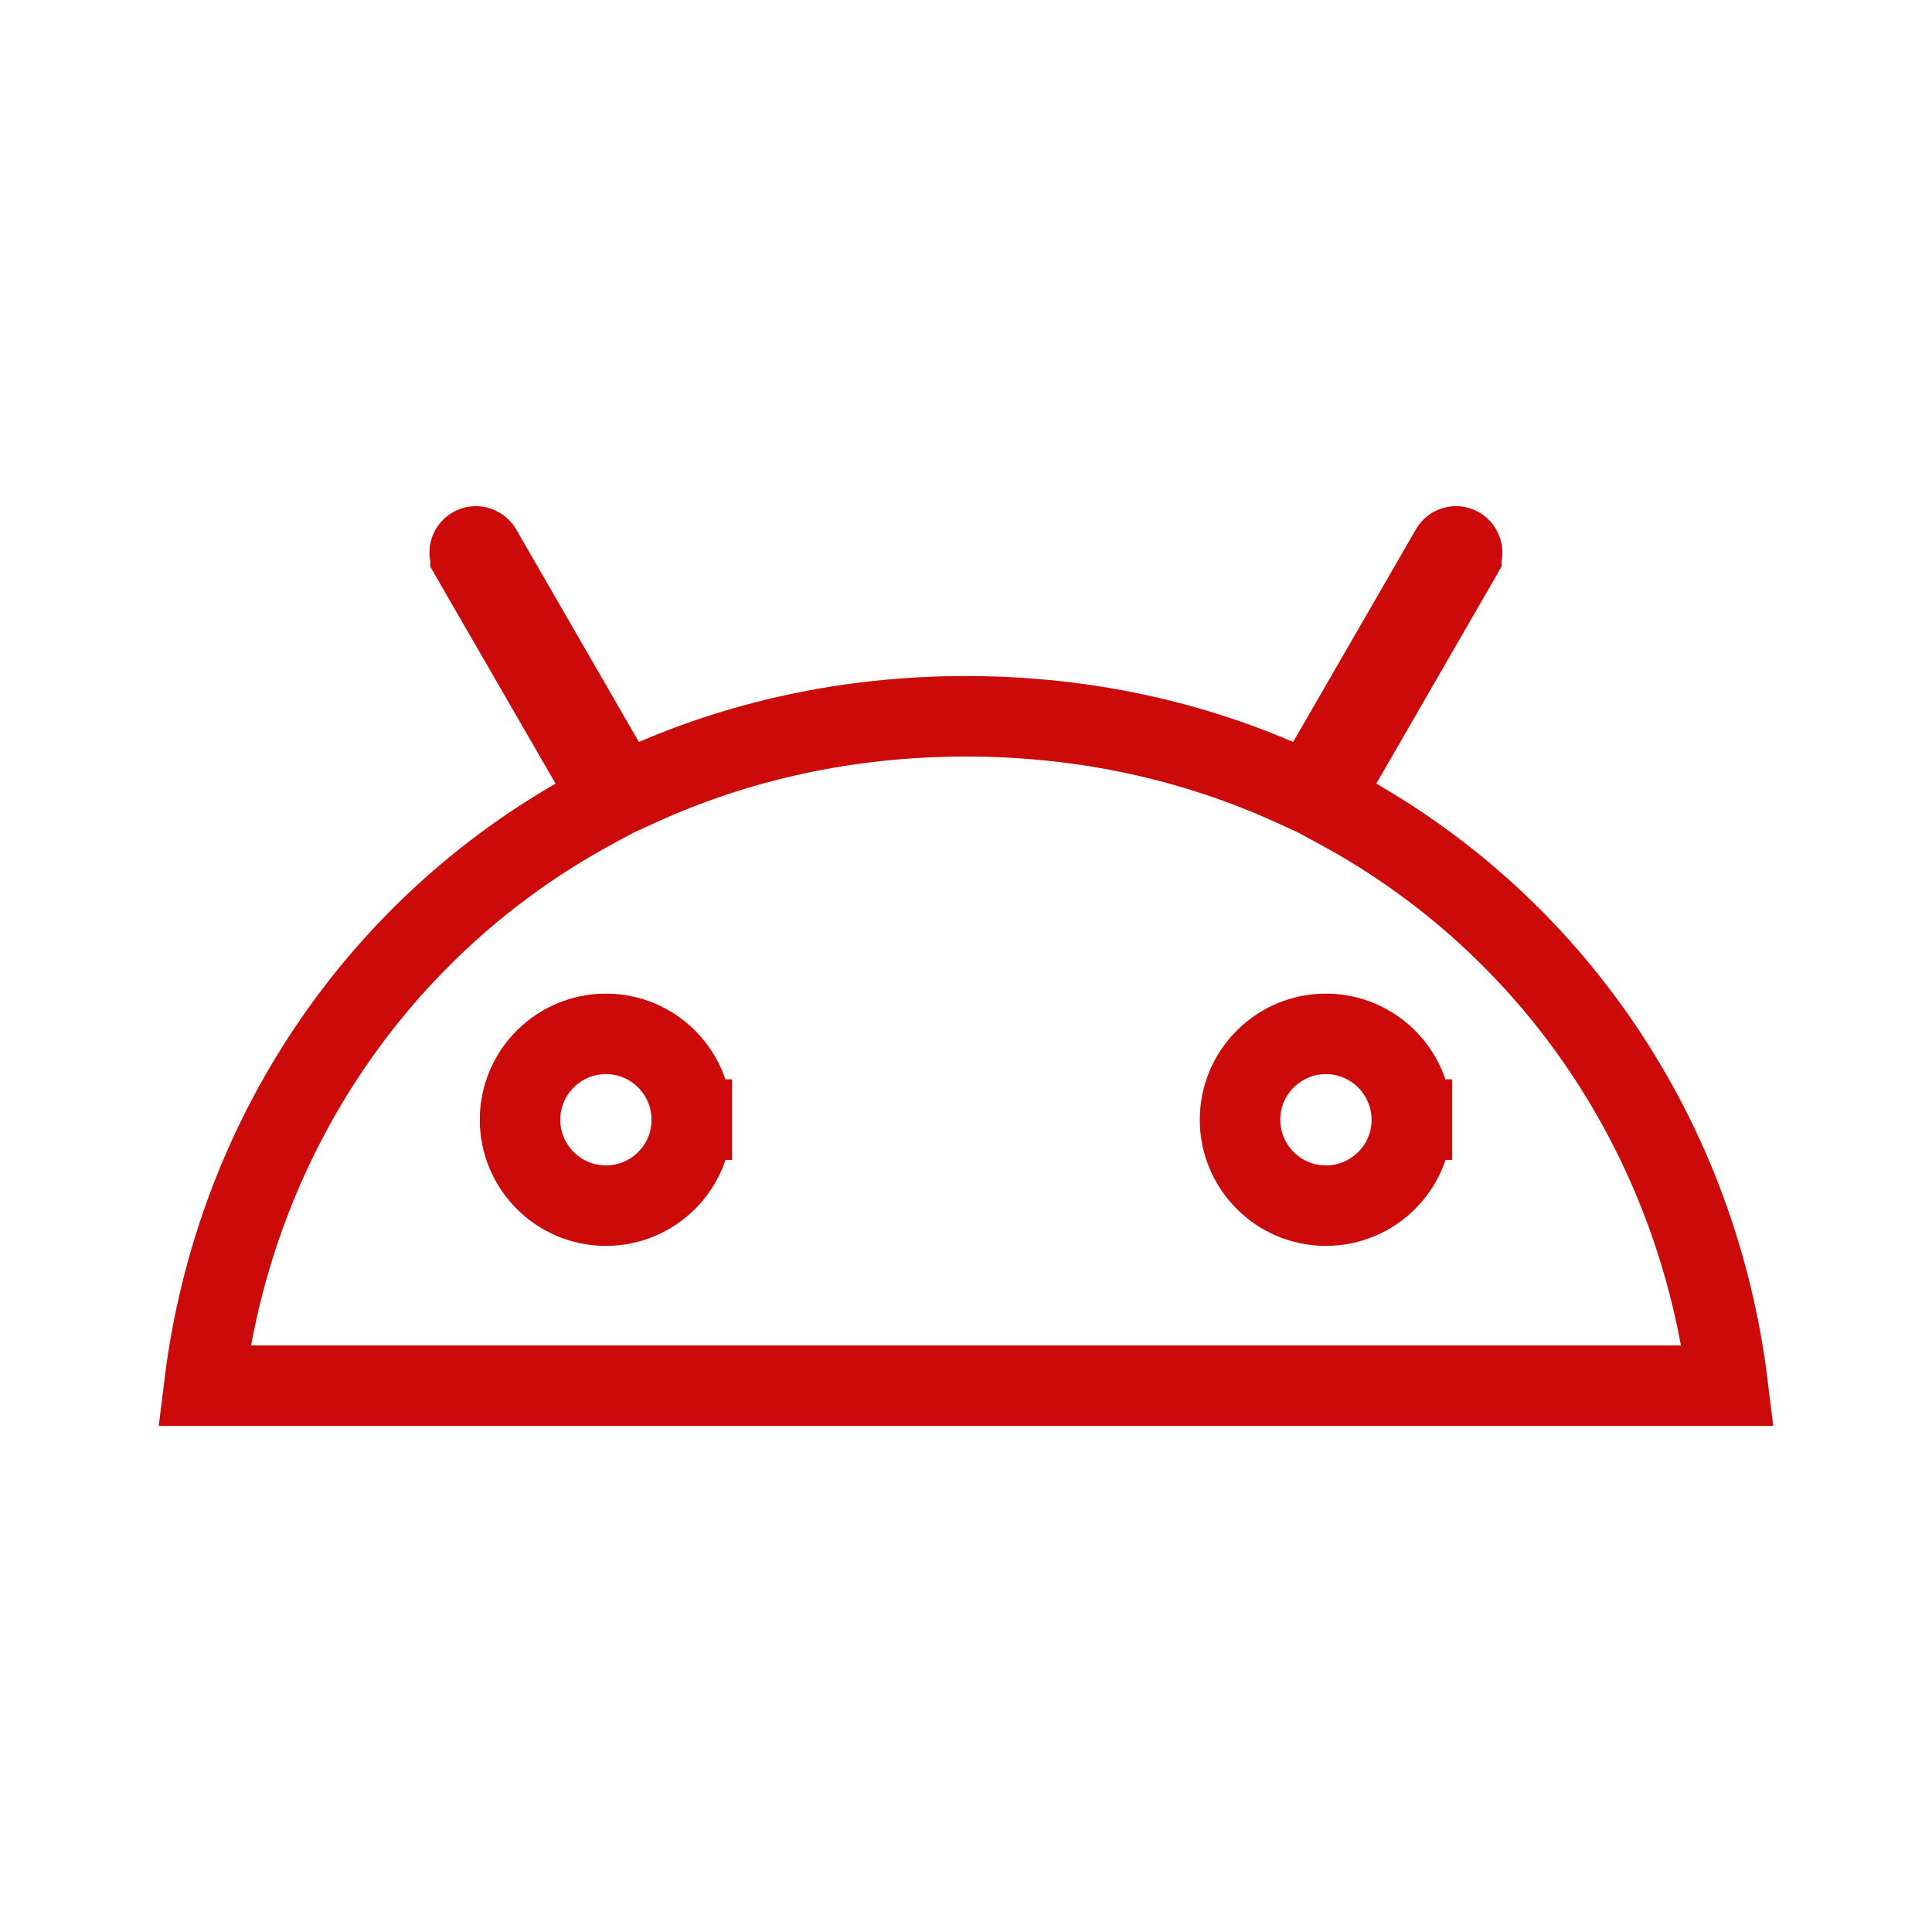
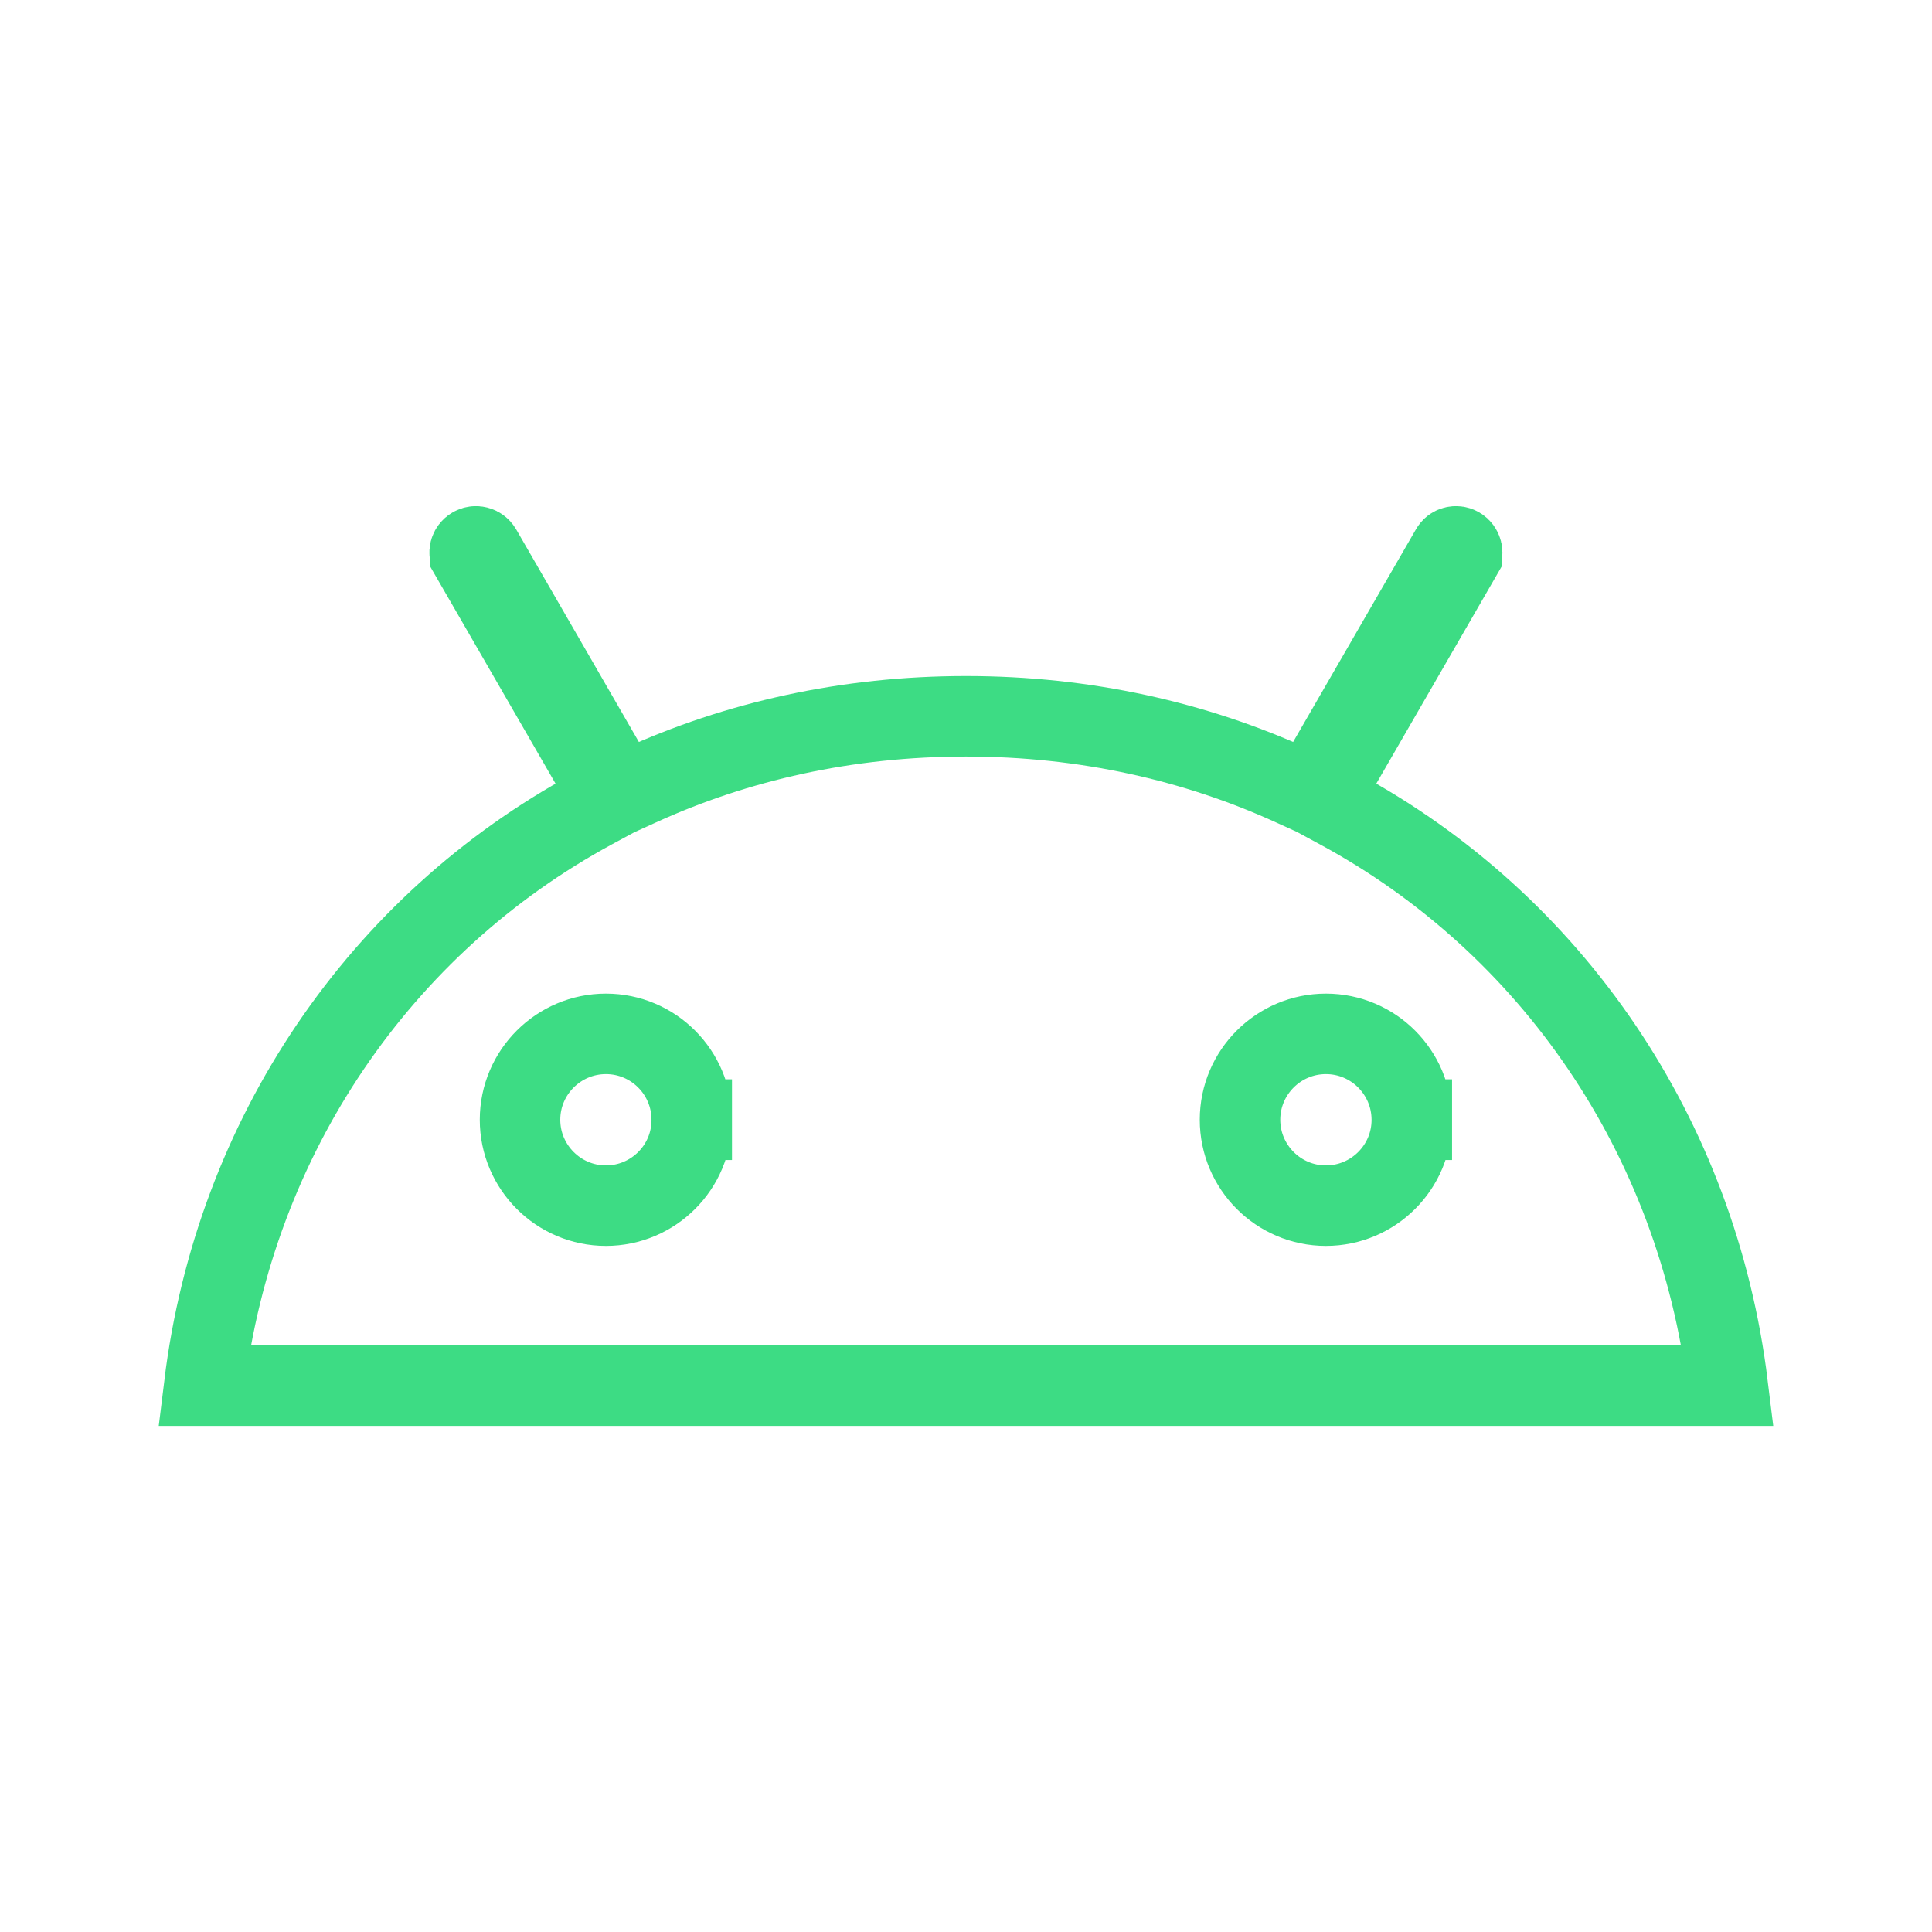
<svg xmlns="http://www.w3.org/2000/svg" width="24" height="24" viewBox="0 0 24 24" fill="none">
-   <path d="M8.593 13.909C8.593 13.322 8.117 12.843 7.527 12.843C6.94 12.843 6.46 13.32 6.46 13.91C6.46 14.497 6.937 14.977 7.527 14.977C8.116 14.977 8.596 14.498 8.593 13.909ZM8.593 13.909C8.593 13.909 8.593 13.909 8.593 13.909L8.343 13.91H8.593C8.593 13.91 8.593 13.91 8.593 13.909ZM17.538 13.909C17.537 13.322 17.061 12.843 16.471 12.843C15.884 12.843 15.404 13.32 15.404 13.91C15.404 14.497 15.881 14.977 16.471 14.977C17.06 14.977 17.54 14.498 17.538 13.909ZM17.538 13.909C17.538 13.91 17.538 13.91 17.538 13.91H17.288L17.538 13.909C17.538 13.909 17.538 13.909 17.538 13.909ZM16.537 9.704L16.408 9.927L16.634 10.049C19.272 11.477 21.083 14.111 21.463 17.213H2.537C2.917 14.111 4.728 11.477 7.364 10.049L7.59 9.927L7.461 9.704L5.845 6.905L5.845 6.904C5.823 6.867 5.835 6.82 5.873 6.798C5.91 6.776 5.957 6.789 5.979 6.826C5.979 6.826 5.979 6.826 5.979 6.826L7.616 9.662L7.729 9.858L7.936 9.764C9.152 9.208 10.523 8.898 12 8.898C13.477 8.898 14.848 9.208 16.064 9.764L16.271 9.858L16.384 9.662L18.022 6.826L18.023 6.824C18.042 6.789 18.088 6.777 18.124 6.797C18.163 6.82 18.174 6.869 18.153 6.904L18.153 6.905L16.537 9.704Z" stroke="#CC0A0A" stroke-width="" />
+   <path d="M8.593 13.909C8.593 13.322 8.117 12.843 7.527 12.843C6.94 12.843 6.46 13.32 6.46 13.91C6.46 14.497 6.937 14.977 7.527 14.977C8.116 14.977 8.596 14.498 8.593 13.909ZM8.593 13.909C8.593 13.909 8.593 13.909 8.593 13.909L8.343 13.91H8.593C8.593 13.91 8.593 13.91 8.593 13.909ZM17.538 13.909C17.537 13.322 17.061 12.843 16.471 12.843C15.884 12.843 15.404 13.32 15.404 13.91C15.404 14.497 15.881 14.977 16.471 14.977C17.06 14.977 17.54 14.498 17.538 13.909ZM17.538 13.909C17.538 13.91 17.538 13.91 17.538 13.91H17.288L17.538 13.909C17.538 13.909 17.538 13.909 17.538 13.909ZM16.537 9.704L16.408 9.927L16.634 10.049C19.272 11.477 21.083 14.111 21.463 17.213H2.537C2.917 14.111 4.728 11.477 7.364 10.049L7.59 9.927L7.461 9.704L5.845 6.905L5.845 6.904C5.823 6.867 5.835 6.82 5.873 6.798C5.91 6.776 5.957 6.789 5.979 6.826C5.979 6.826 5.979 6.826 5.979 6.826L7.616 9.662L7.729 9.858L7.936 9.764C9.152 9.208 10.523 8.898 12 8.898C13.477 8.898 14.848 9.208 16.064 9.764L16.271 9.858L16.384 9.662L18.022 6.826L18.023 6.824C18.042 6.789 18.088 6.777 18.124 6.797C18.163 6.82 18.174 6.869 18.153 6.904L18.153 6.905L16.537 9.704Z" stroke="#3DDC84" stroke-width="" />
</svg>
